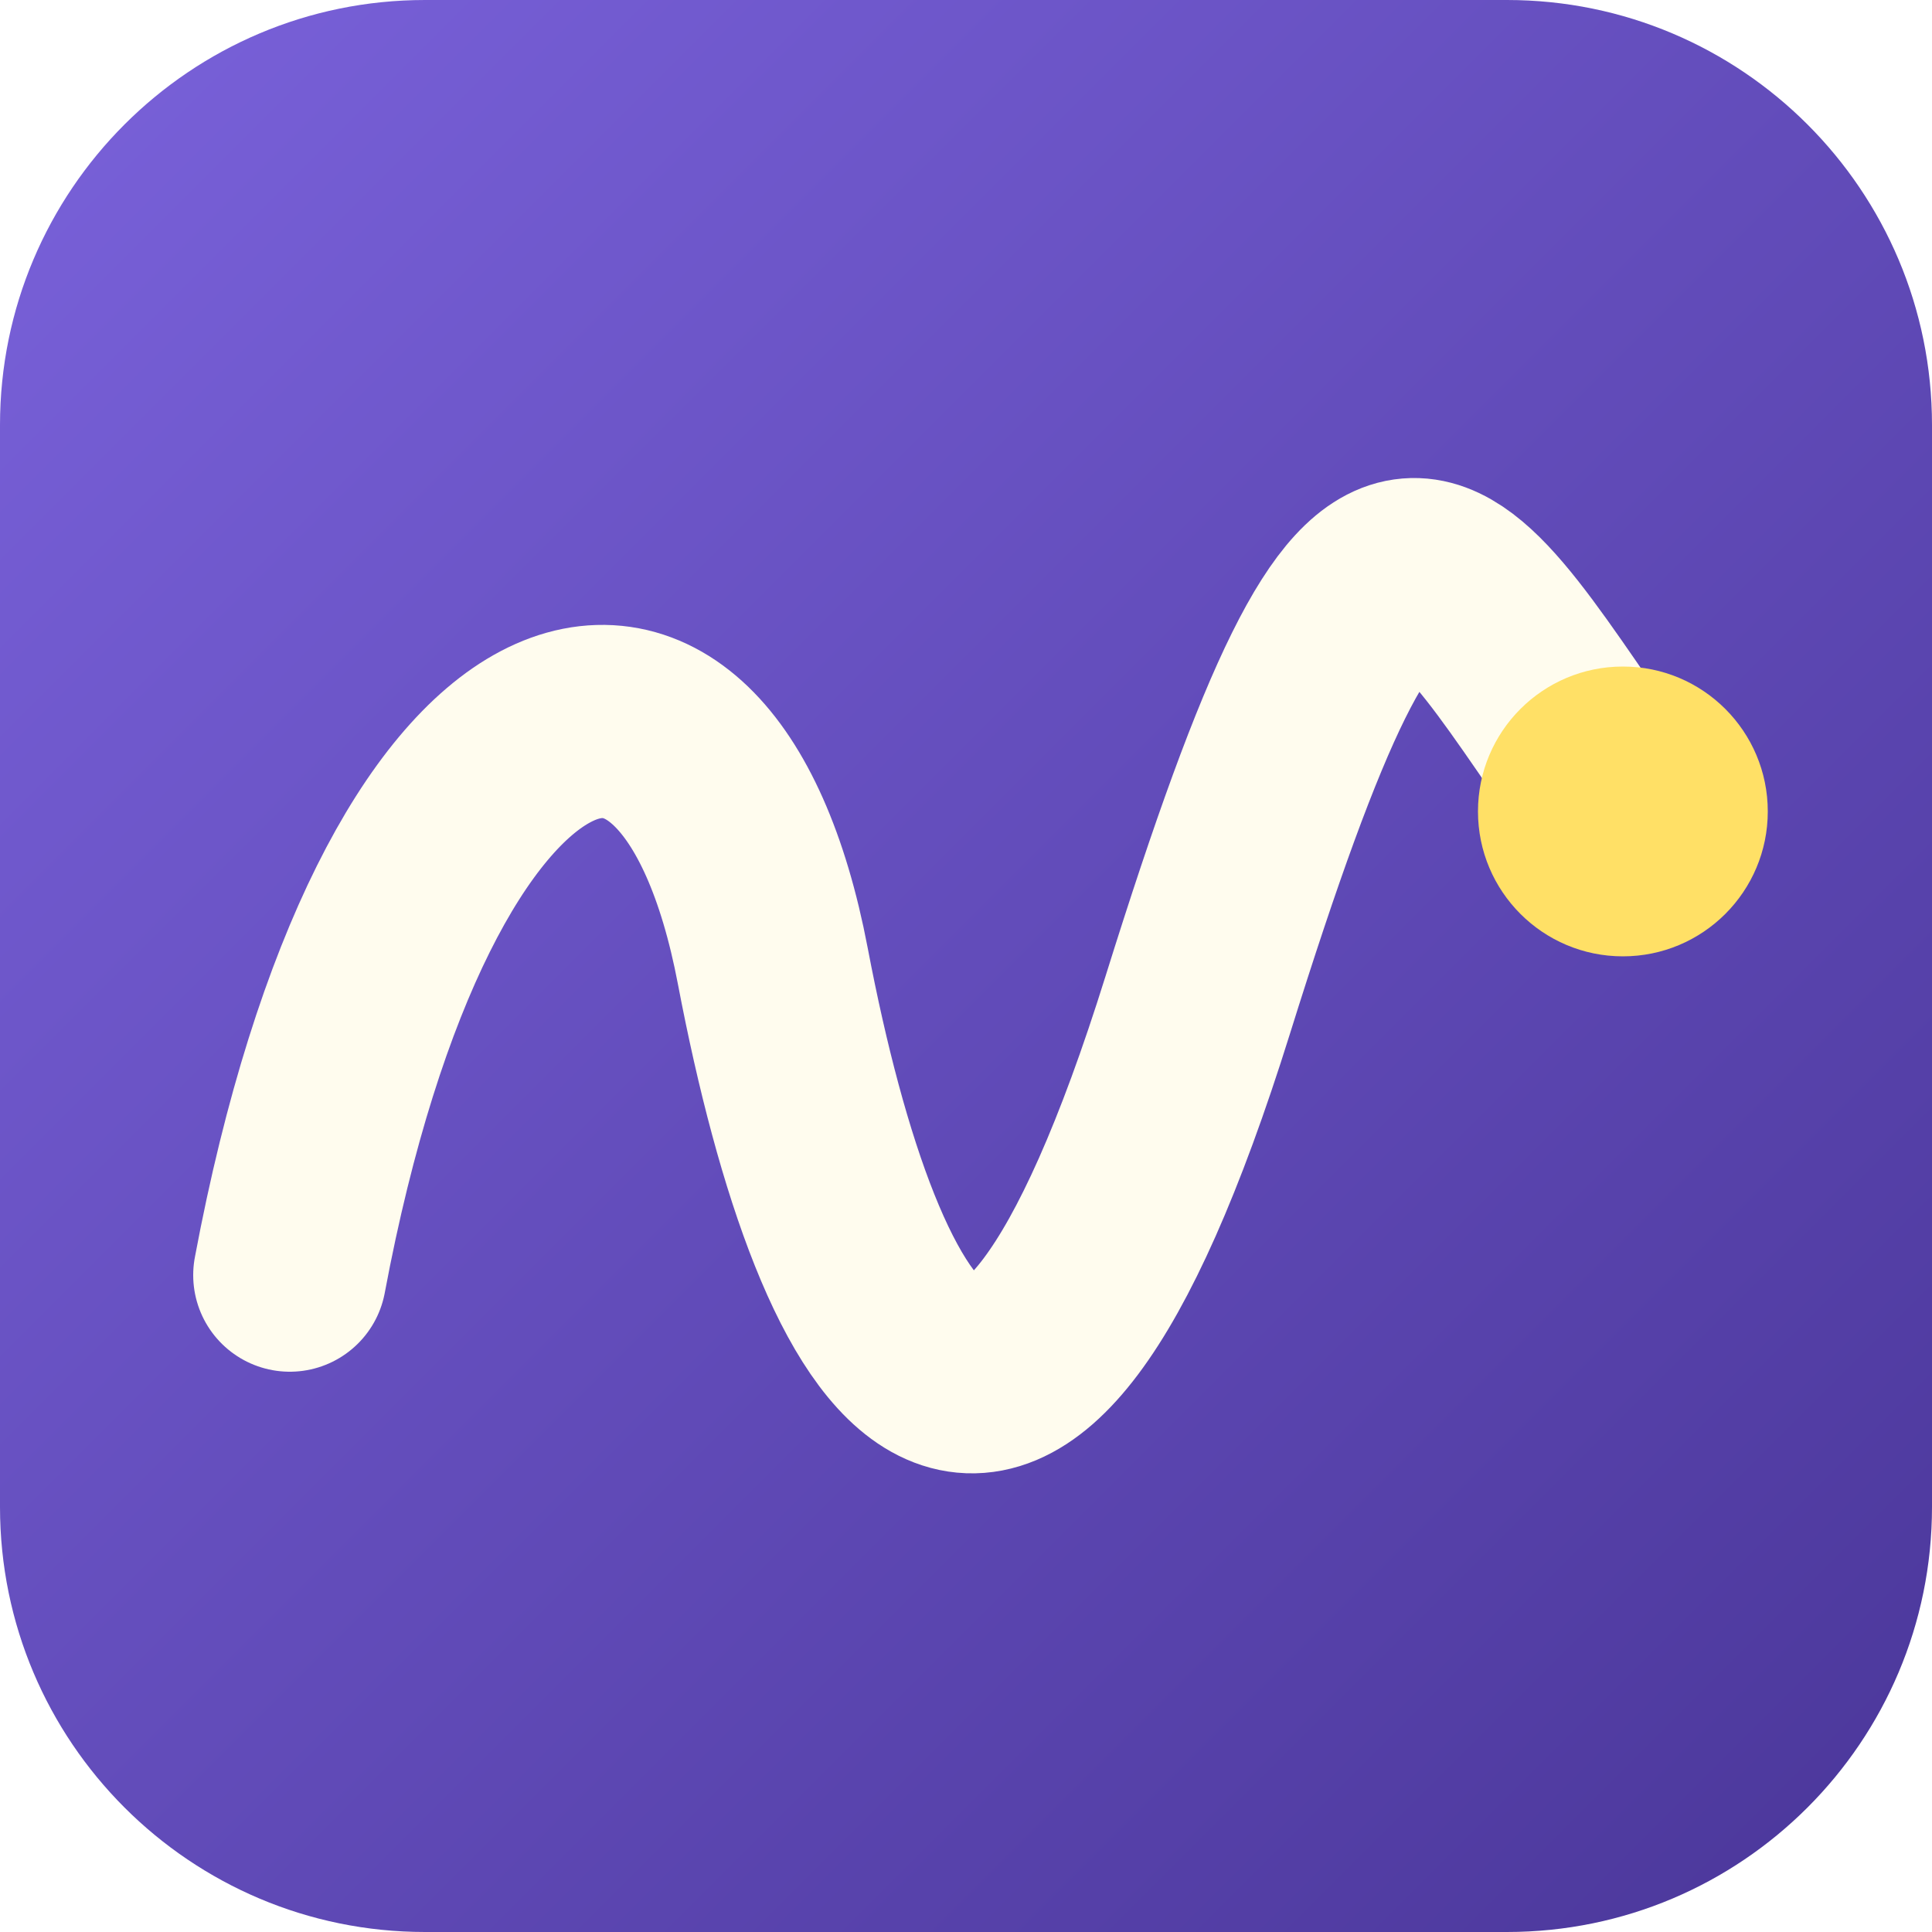
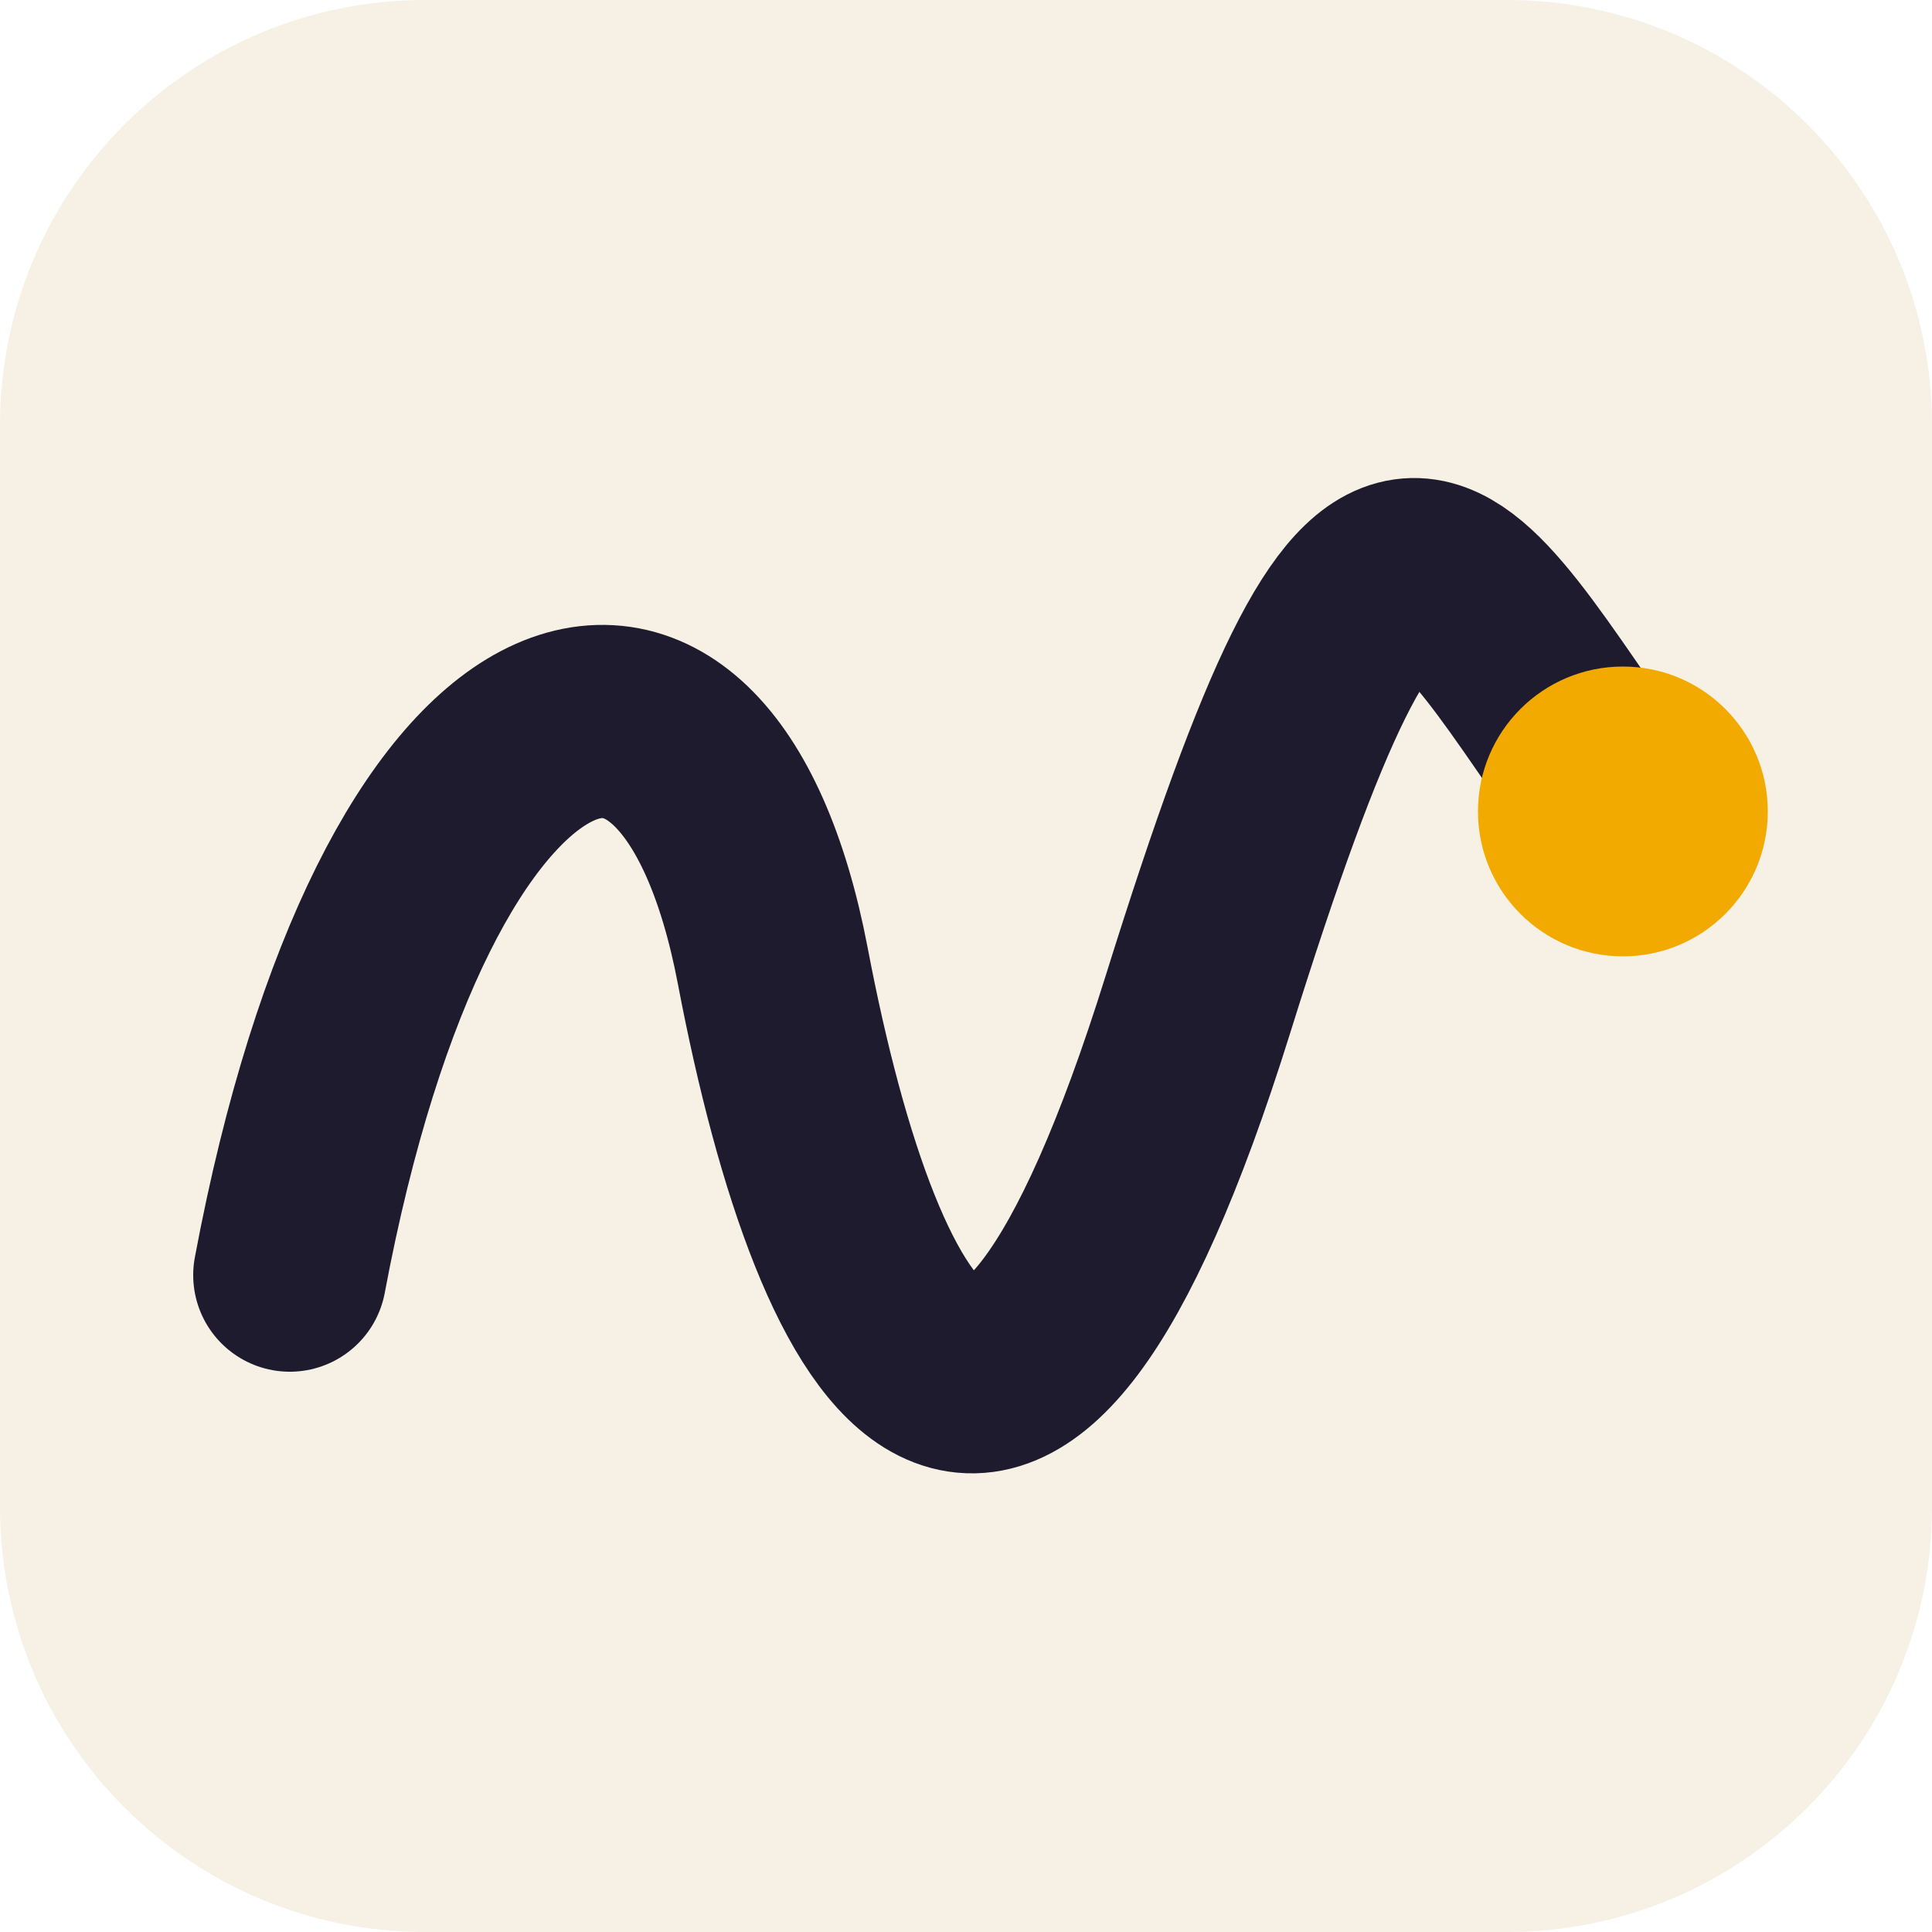
<svg xmlns="http://www.w3.org/2000/svg" viewBox="0 0 100 100">
-   <defs>
-     <linearGradient id="bg" x1="0" y1="0" x2="1" y2="1">
-       <stop offset="0" stop-color="#7A62DB" />
-       <stop offset="1" stop-color="#4A3699" />
-     </linearGradient>
-   </defs>
-   <rect width="100" height="100" rx="22" fill="url(#bg)" />
-   <path d="M15 66C21 34 36 29 40 50S52 84 62 52 74 28 84 42" fill="none" stroke="#FFFCEE" stroke-width="10" stroke-linecap="round" stroke-linejoin="round" />
-   <circle cx="84" cy="42" r="7.5" fill="#FFE066" />
+   <rect width="100" height="100" rx="22" fill="#F6F1E4" />
+   <path d="M15 66C21 34 36 29 40 50S52 84 62 52 74 28 84 42" fill="none" stroke="#1E1B2E" stroke-width="10" stroke-linecap="round" stroke-linejoin="round" />
+   <circle cx="84" cy="42" r="7.5" fill="#F2A900" />
</svg>
